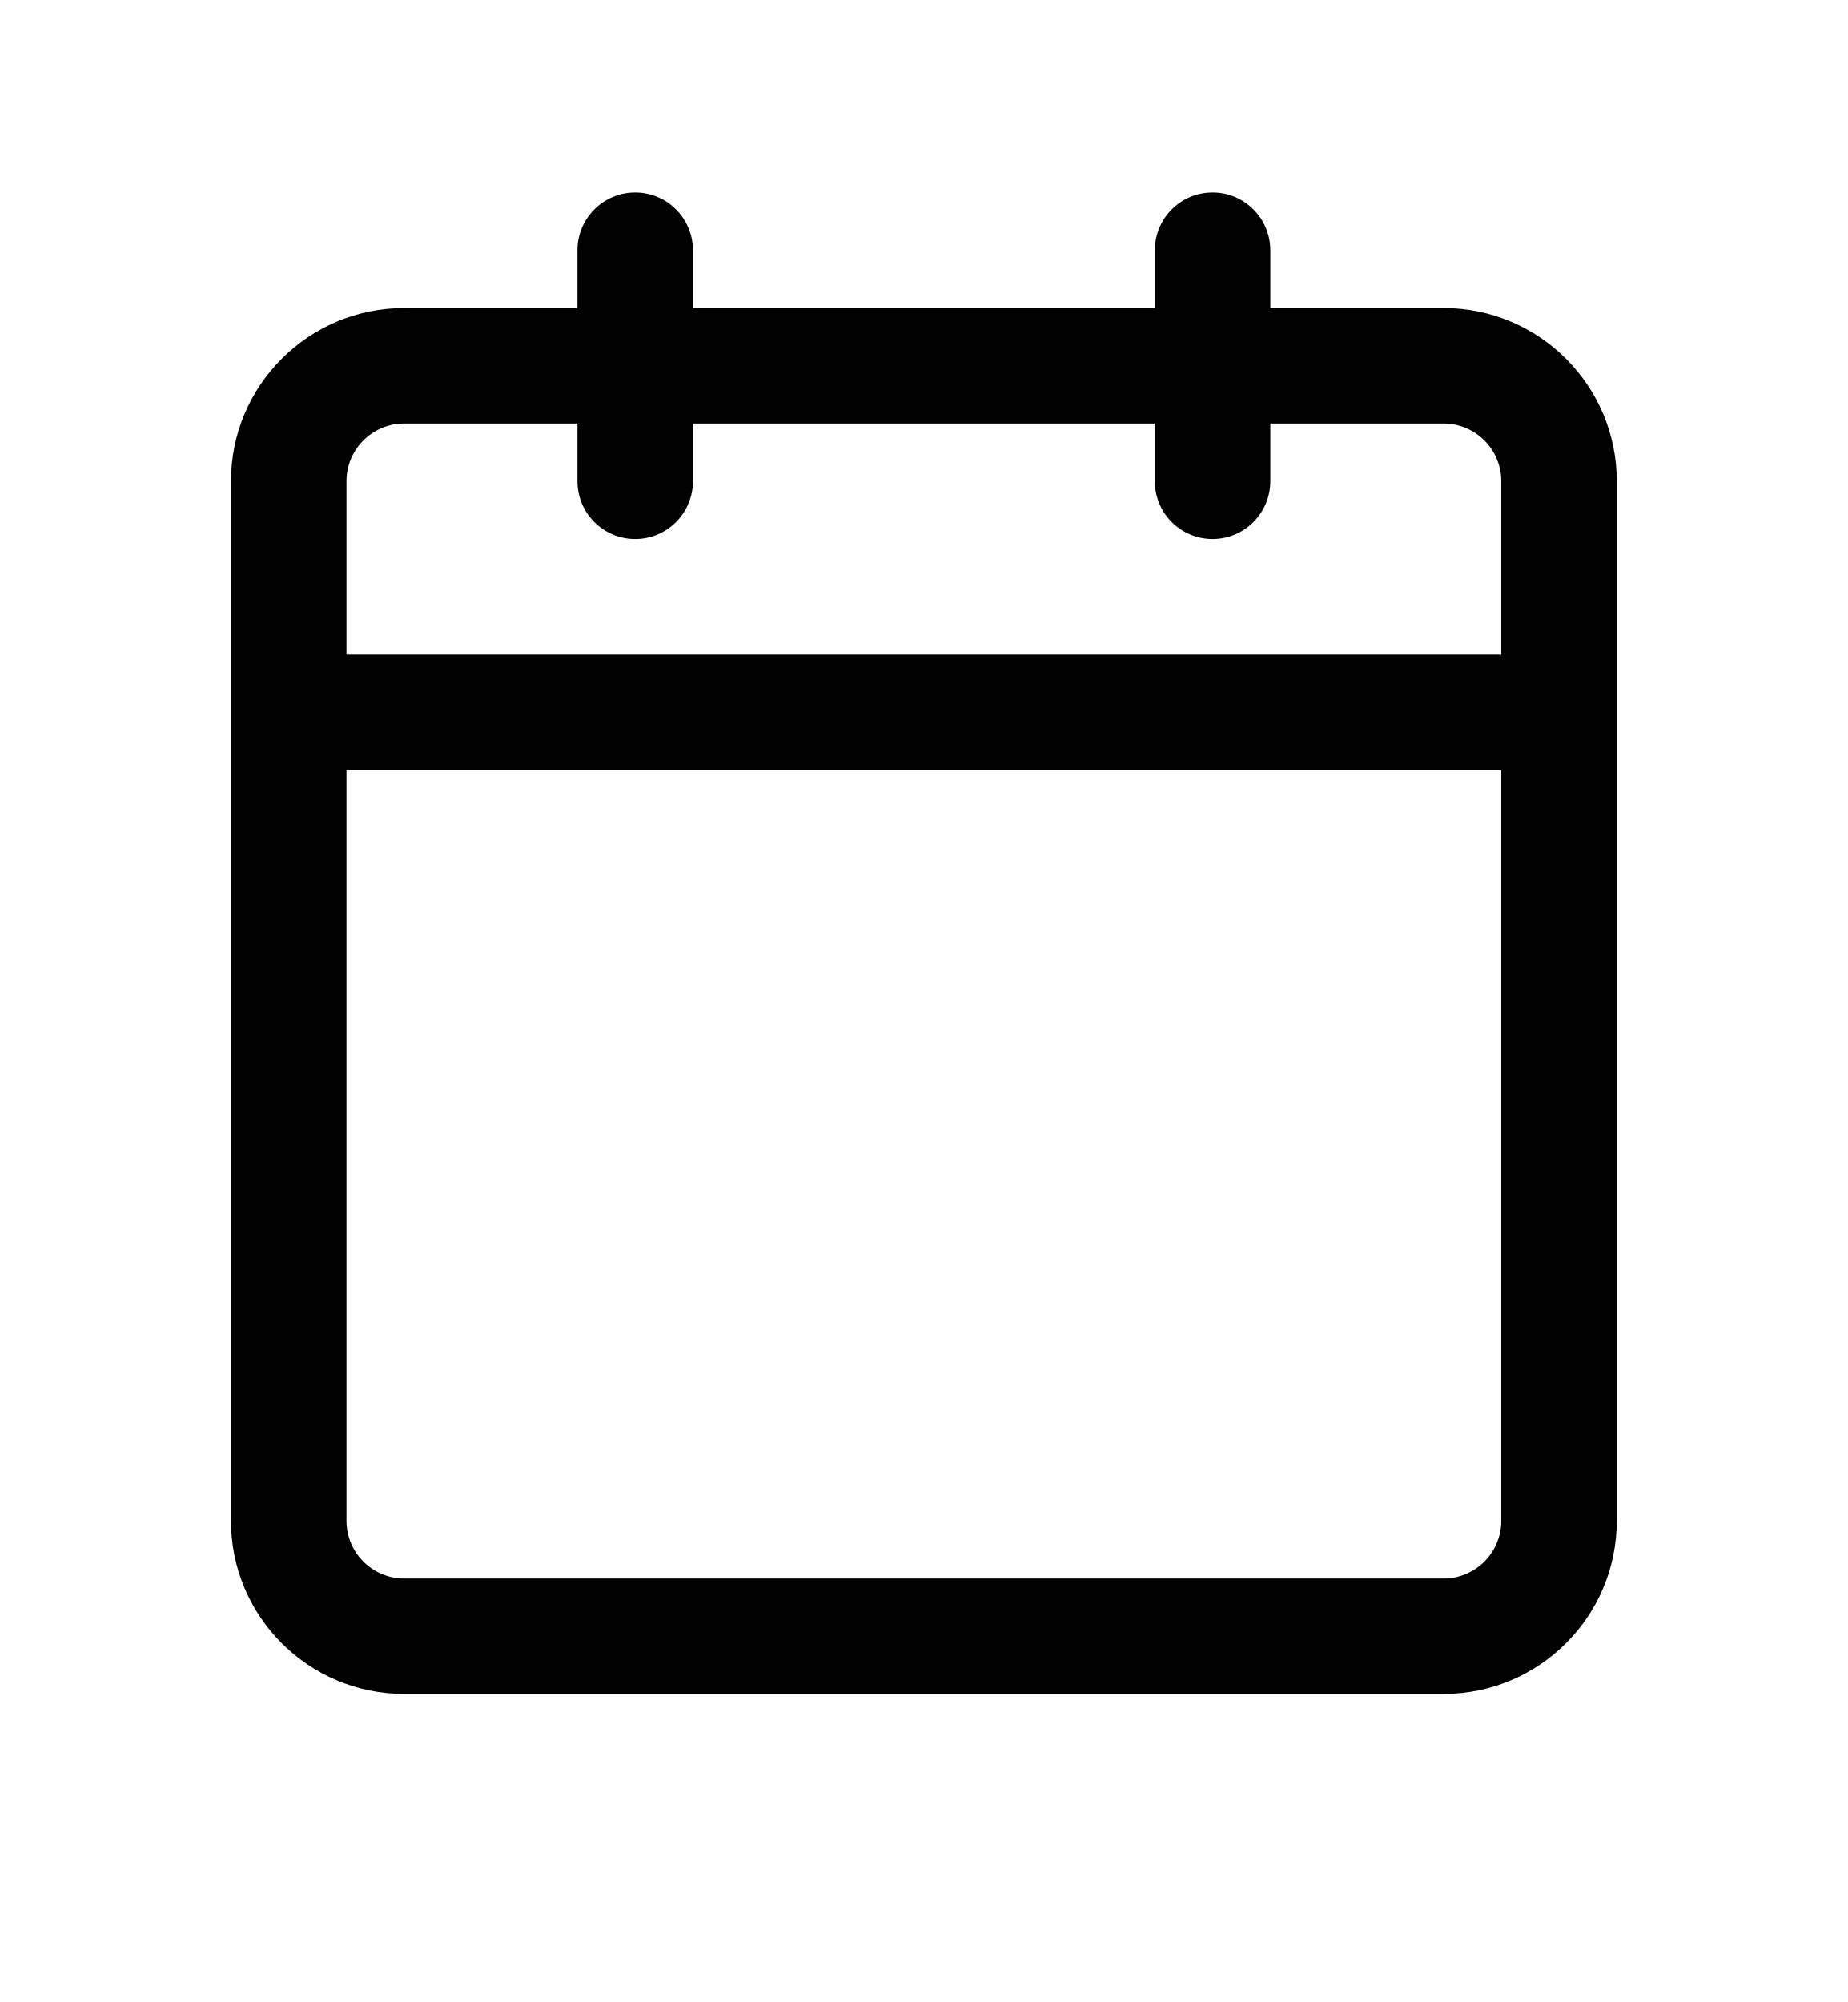
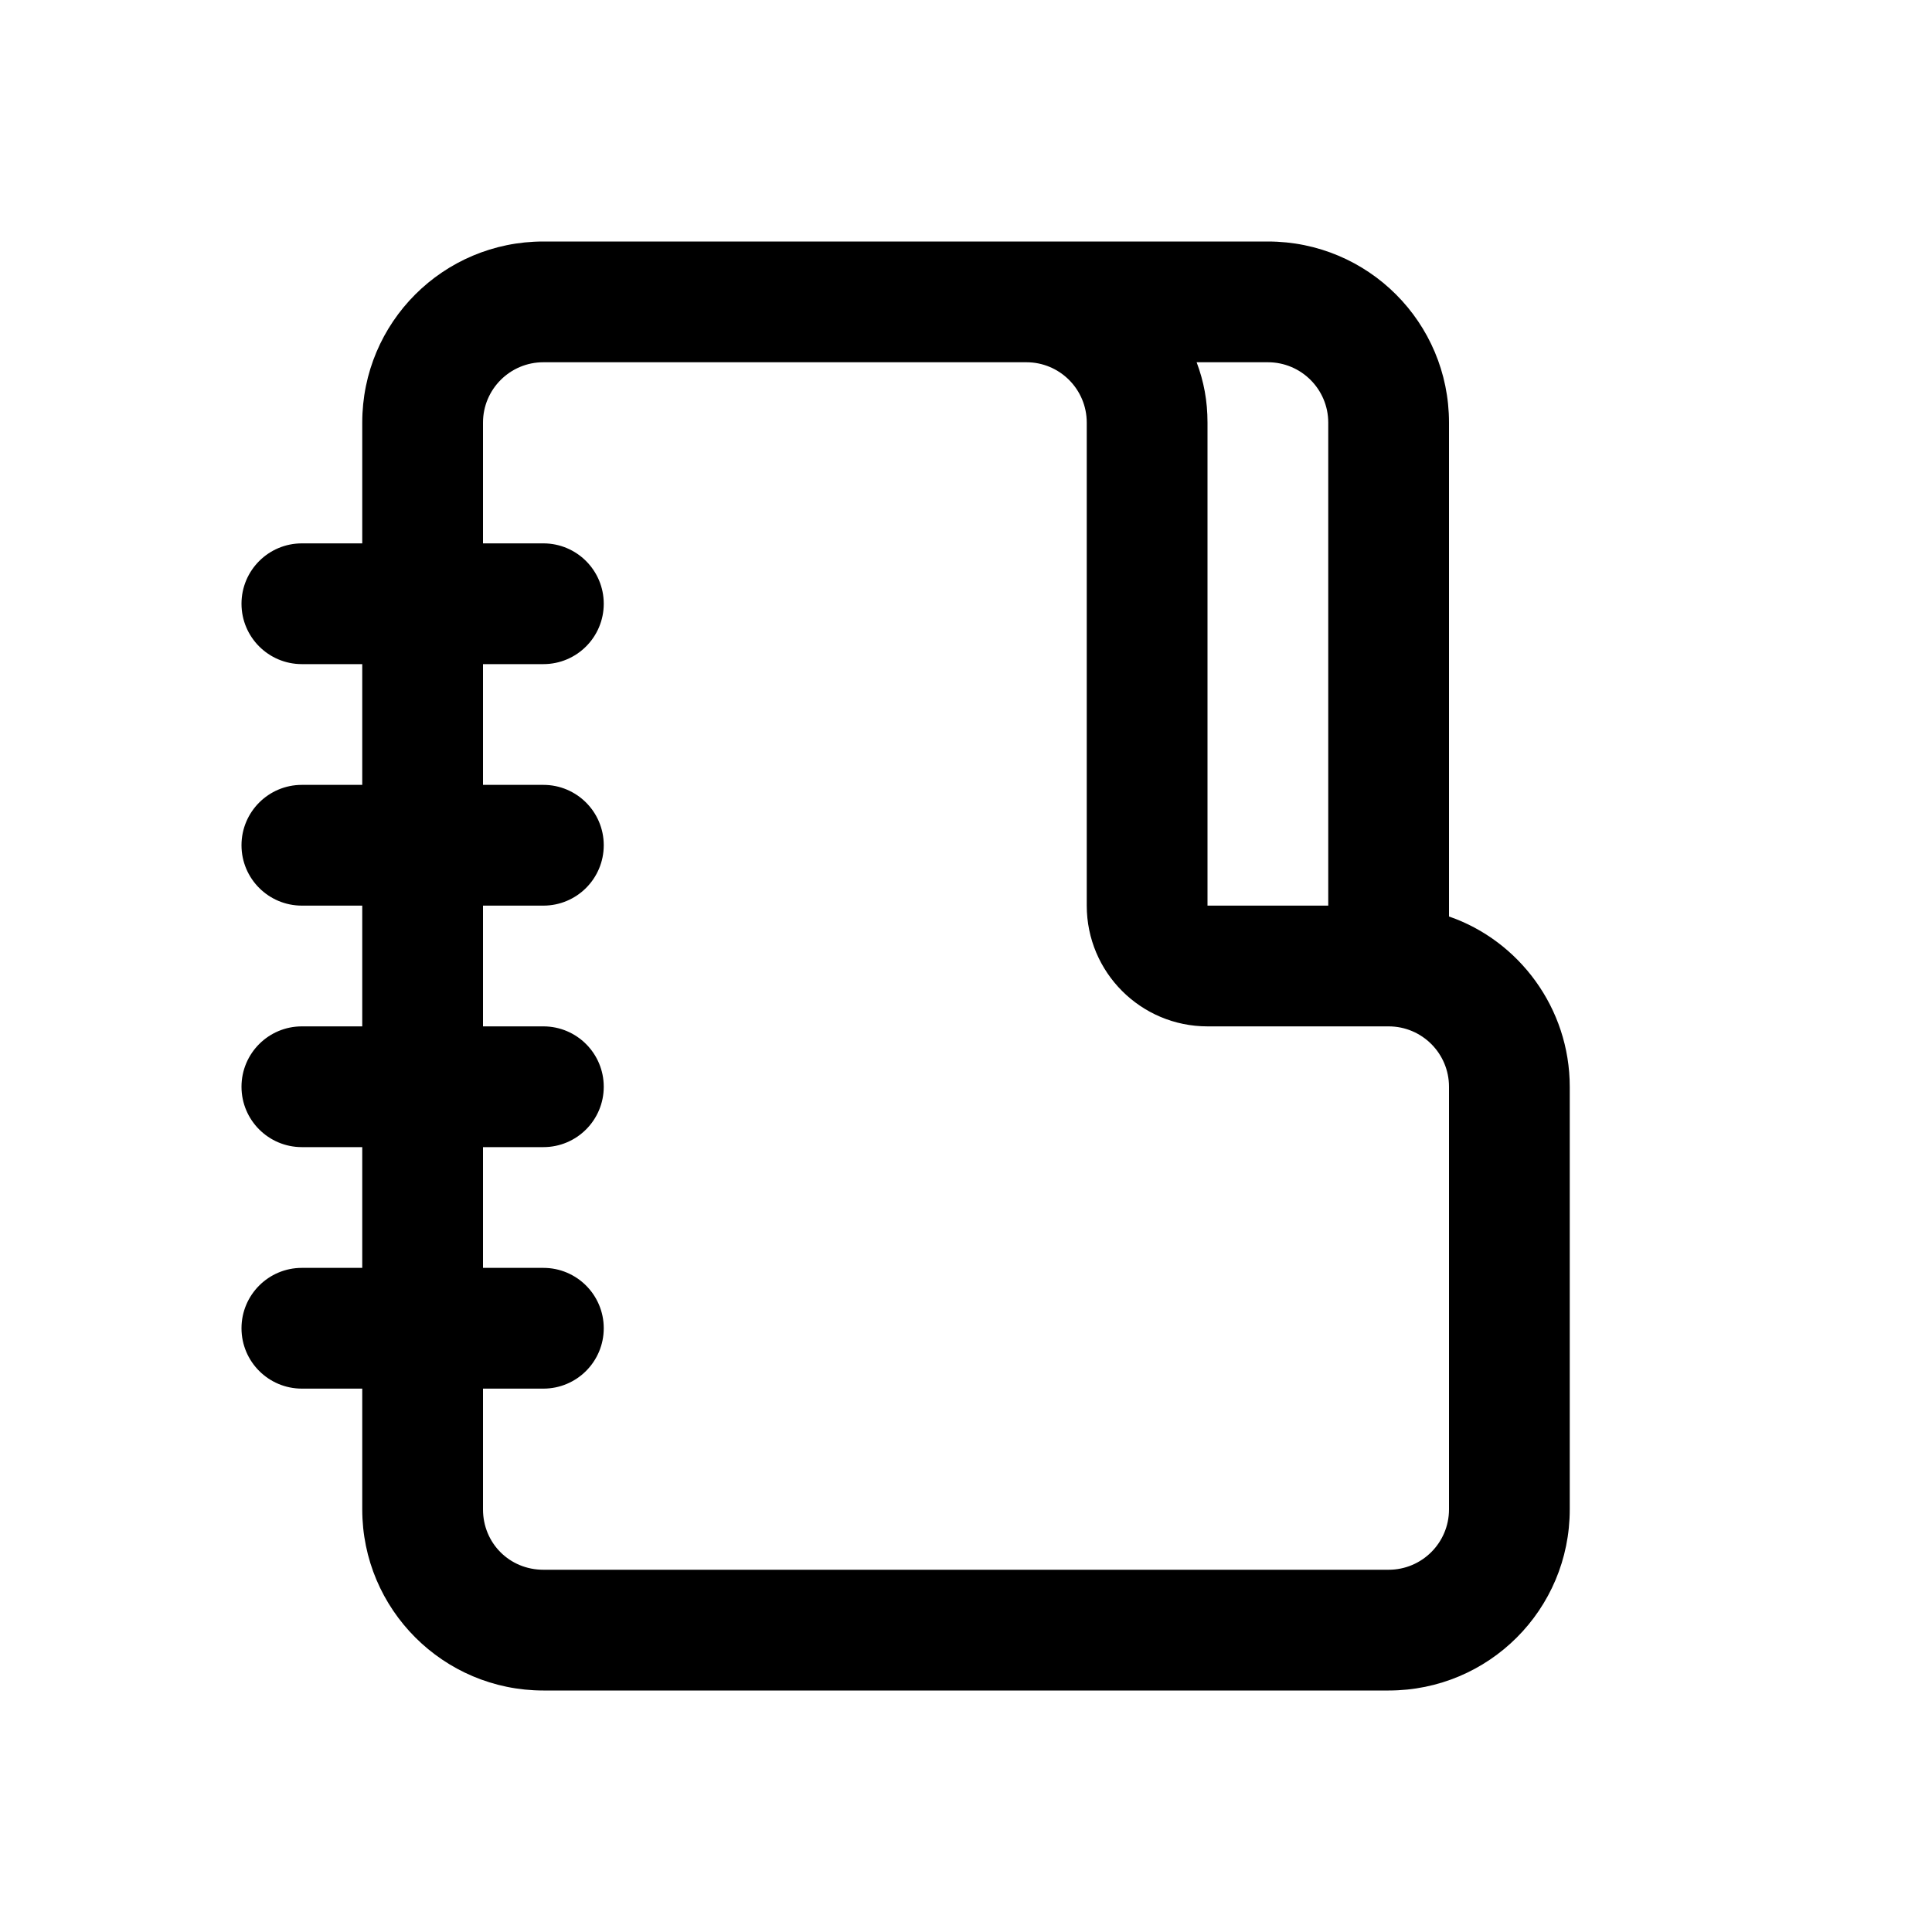
- <svg xmlns="http://www.w3.org/2000/svg">
+ <svg xmlns="http://www.w3.org/2000/svg" viewBox="0 0 16 16">
  <symbol id="icon" fill="none" viewBox="0 0 16 16">
-     <path fill="currentColor" d="M10.5 1a.5.5 0 0 1 .5.5V2h1.5A1.5 1.5 0 0 1 14 3.5v9a1.5 1.5 0 0 1-1.5 1.5h-9A1.5 1.5 0 0 1 2 12.5v-9A1.5 1.5 0 0 1 3.5 2H5v-.5a.5.5 0 0 1 1 0V2h4v-.5a.5.5 0 0 1 .5-.5ZM3 12.5a.5.5 0 0 0 .5.5h9a.5.5 0 0 0 .5-.5V6H3v6.5ZM3.5 3a.5.5 0 0 0-.5.5V5h10V3.5a.5.5 0 0 0-.5-.5H11v.5a.5.5 0 0 1-1 0V3H6v.5a.5.5 0 0 1-1 0V3H3.5Z" />
+     <path fill="currentColor" d="M10.5 2c.83 0 1.5.67 1.5 1.5v4.09c.58.2 1 .76 1 1.41v3.5c0 .83-.67 1.5-1.5 1.5h-7A1.5 1.5 0 0 1 3 12.5v-1h-.5a.5.5 0 0 1 0-1H3v-1h-.5a.5.5 0 0 1 0-1H3v-1h-.5a.5.5 0 0 1 0-1H3v-1h-.5a.5.5 0 0 1 0-1H3v-1C3 2.67 3.67 2 4.5 2h6Zm-6 1a.5.5 0 0 0-.5.5v1h.5a.5.5 0 0 1 0 1H4v1h.5a.5.5 0 0 1 0 1H4v1h.5a.5.5 0 0 1 0 1H4v1h.5a.5.5 0 0 1 0 1H4v1c0 .28.22.5.5.5h7a.5.5 0 0 0 .5-.5V9a.5.5 0 0 0-.5-.5H10a1 1 0 0 1-1-1v-4a.5.5 0 0 0-.5-.5h-4Zm5.41 0c.06.16.09.32.09.5v4h1v-4a.5.5 0 0 0-.5-.5h-.59Z" />
  </symbol>
  <use href="#icon" />
</svg>
